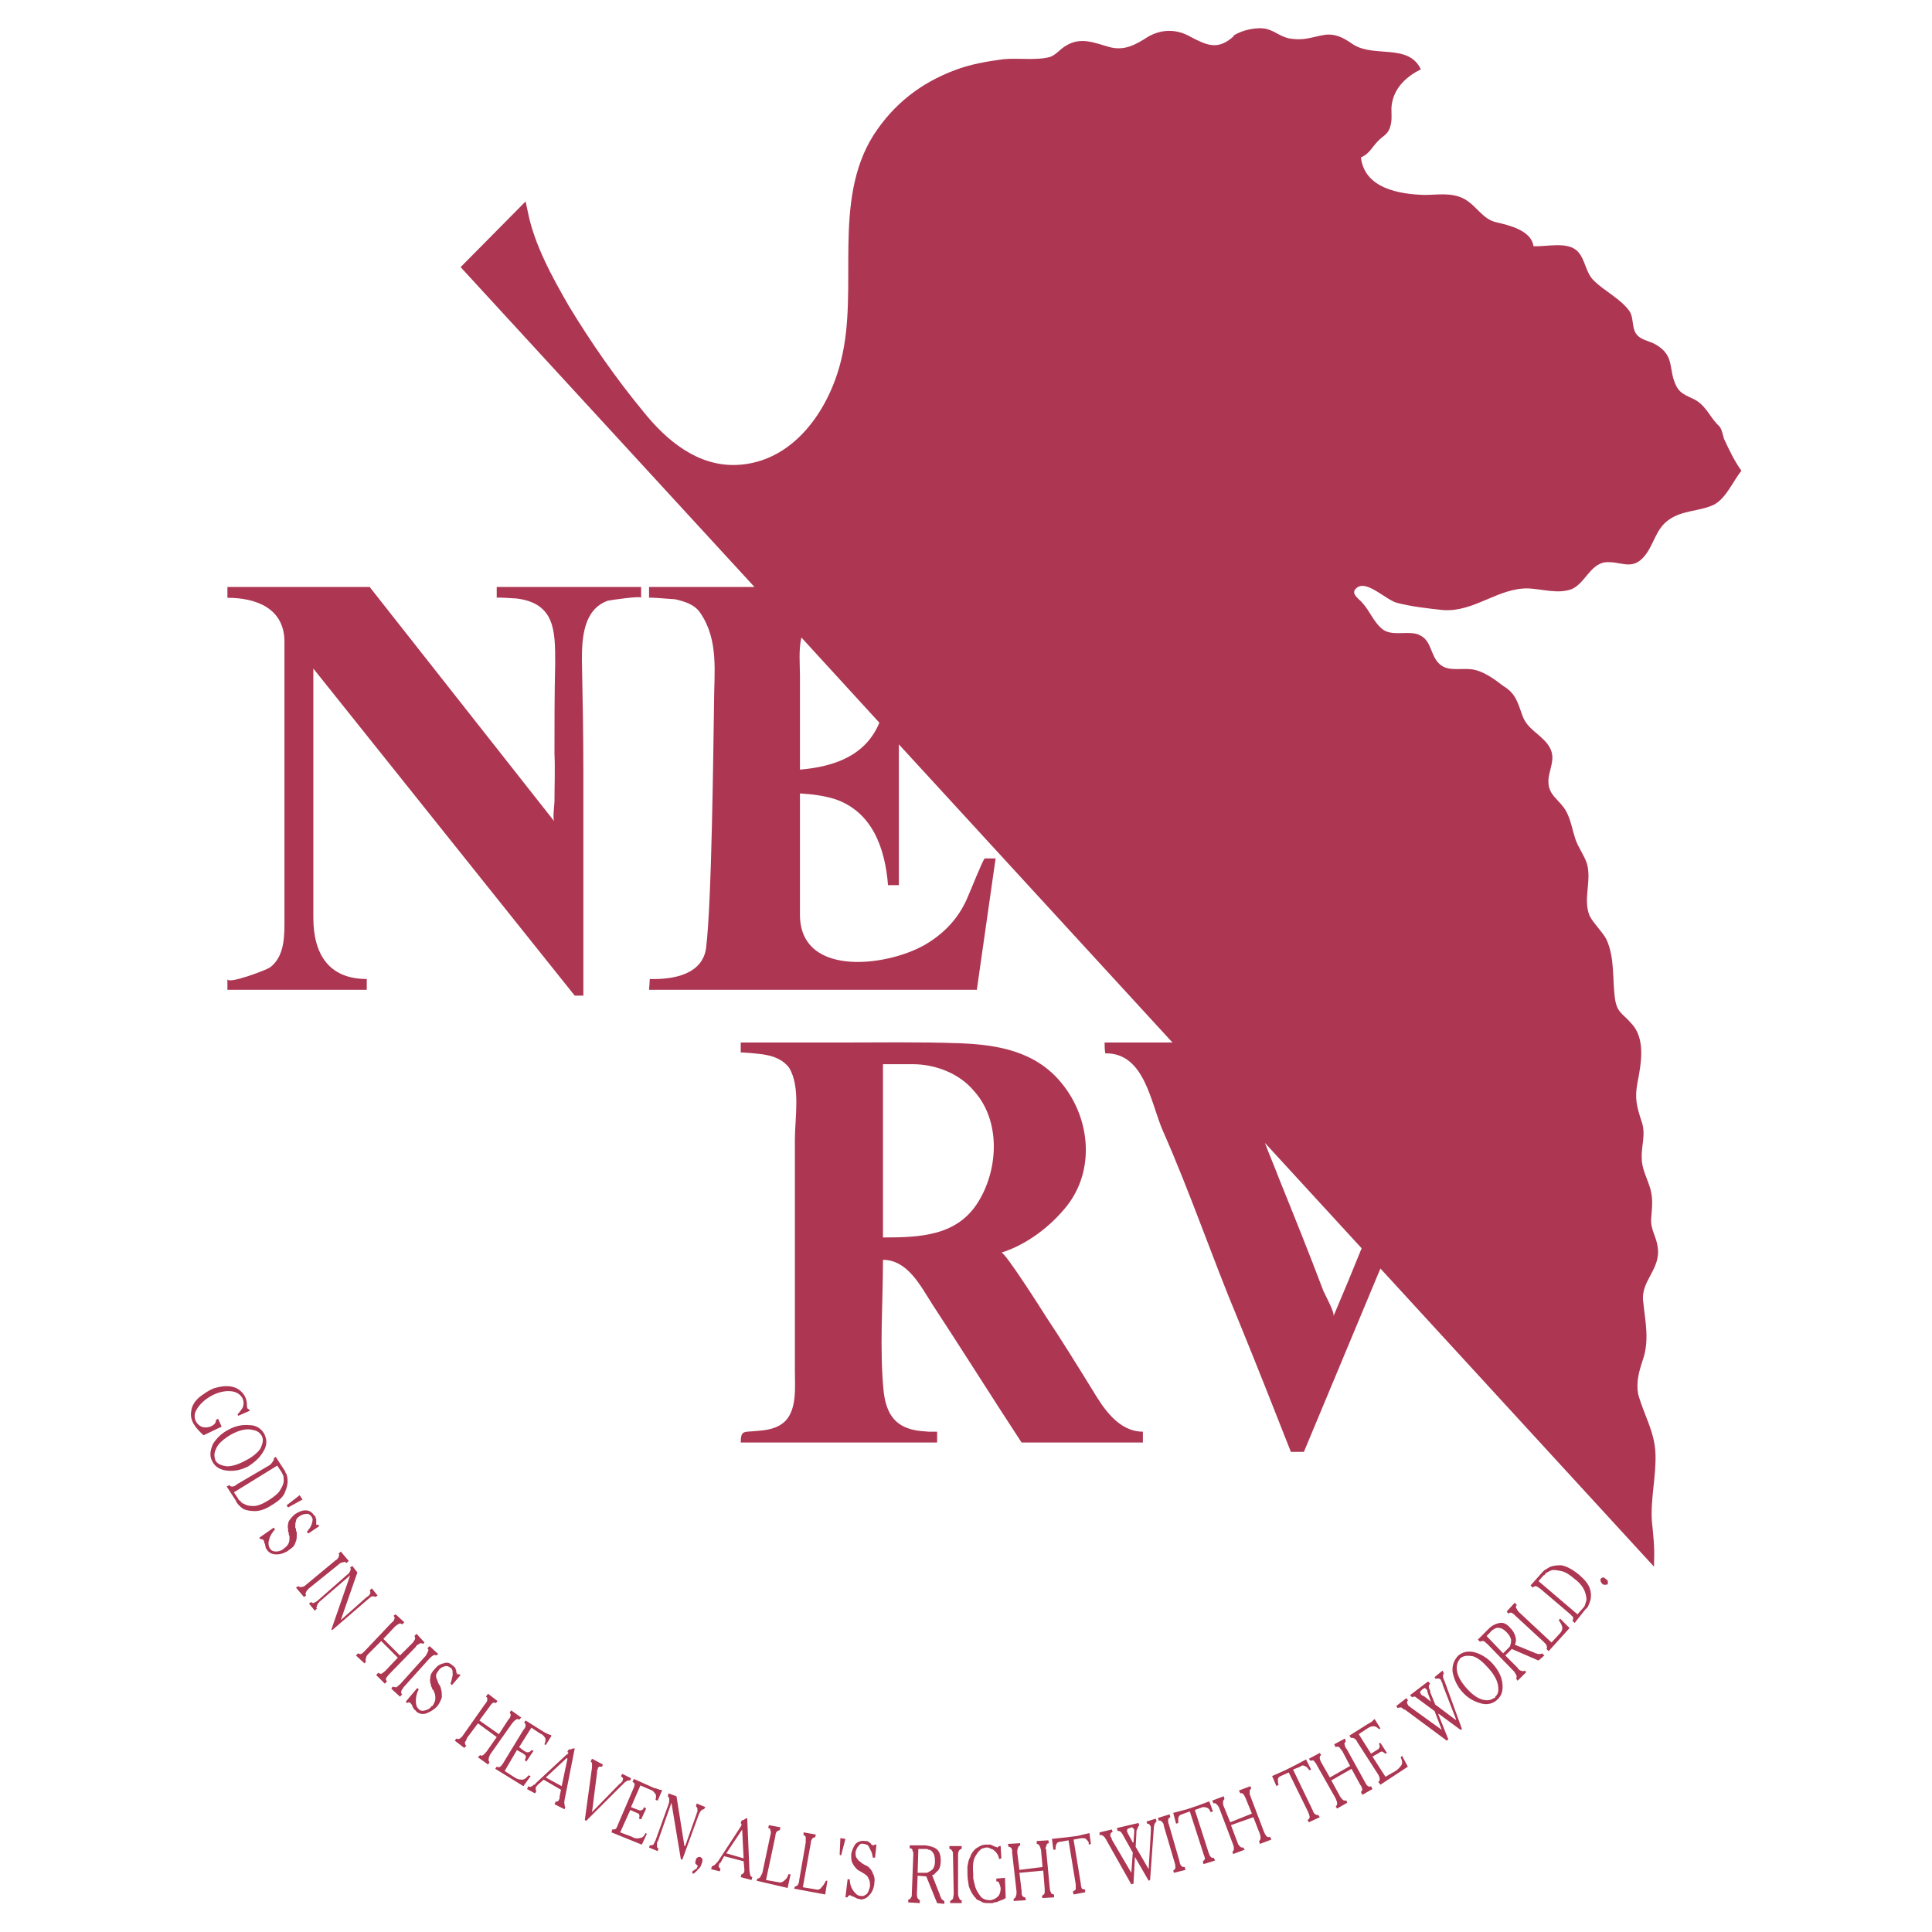
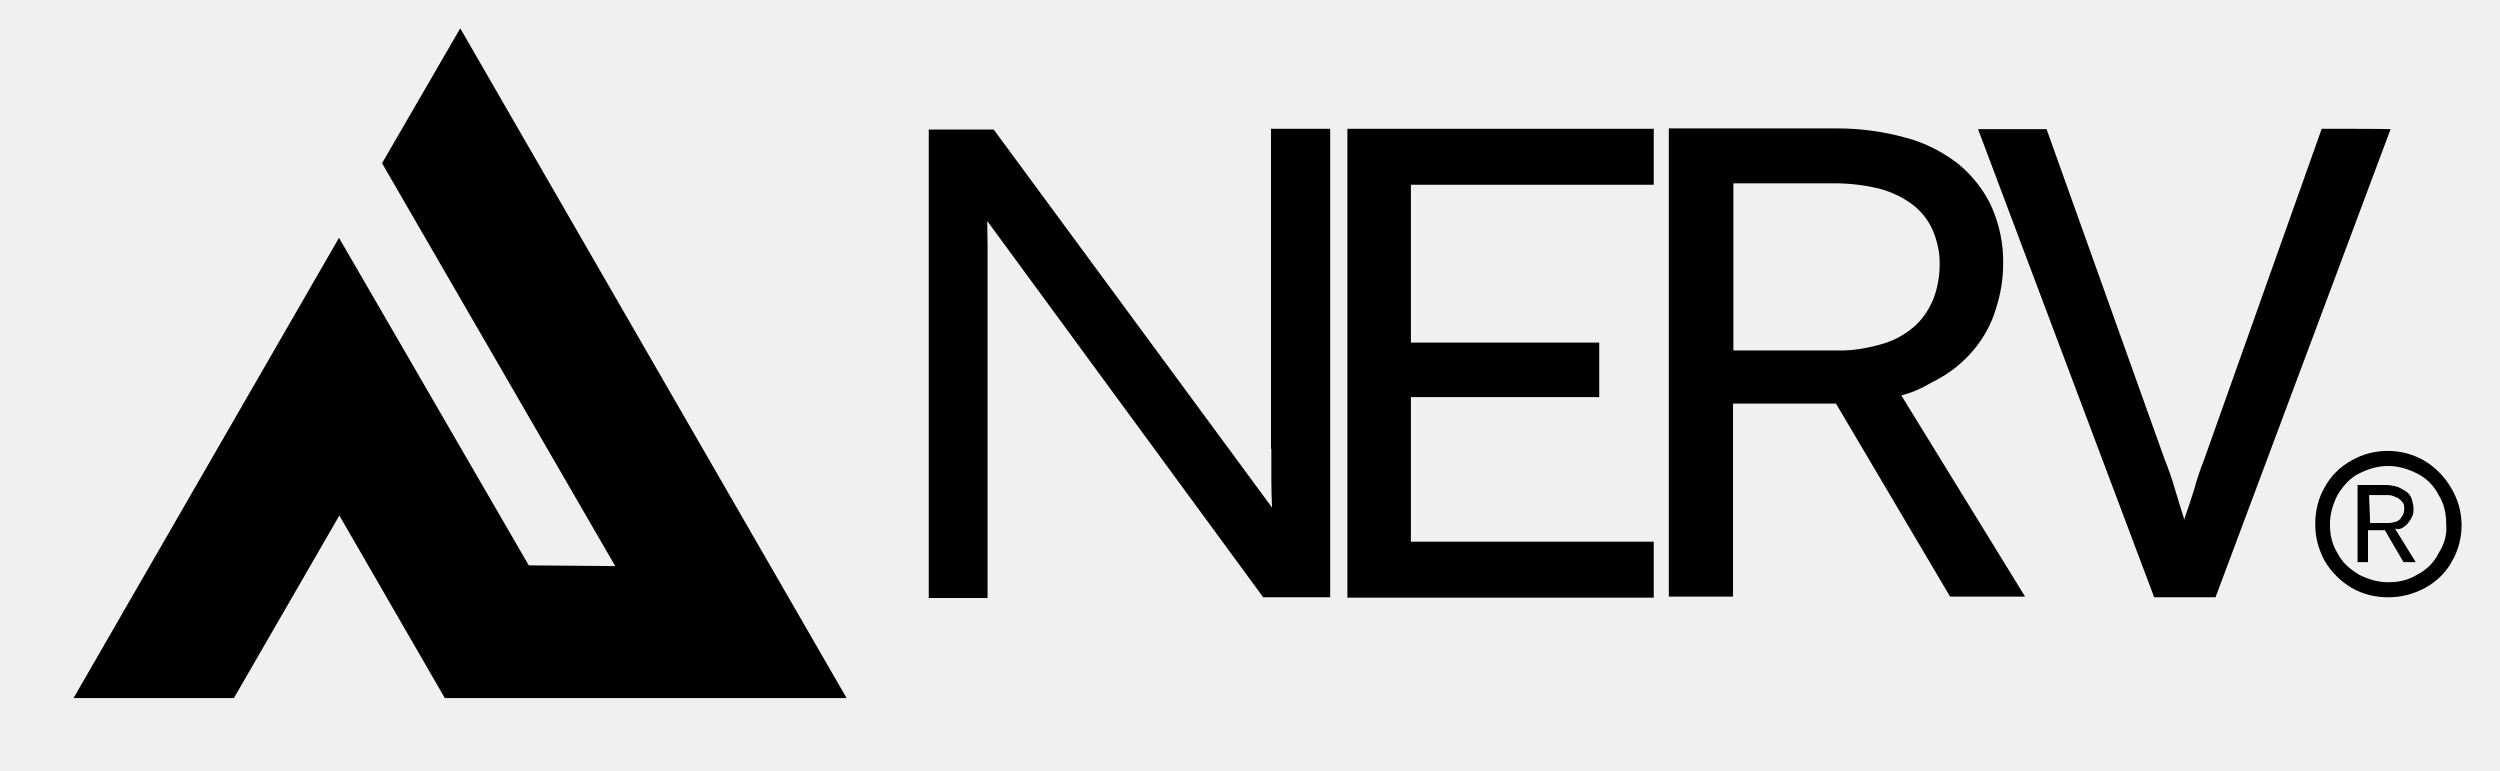
- <svg xmlns="http://www.w3.org/2000/svg" width="2500" height="2500" viewBox="0 0 192.672 192.672">
-   <path fill="#fff" d="M0 0h192.672v192.672H0z" />
-   <g fill="#ad3652">
-     <path d="M36.576 98.712H22.68v-1.08c0 .576 3.816-.864 4.248-1.152 1.512-1.152 1.44-3.24 1.44-4.968V72.288v-8.28c0-3.384-2.88-4.392-5.688-4.392v-1.08h14.184s18.144 23.04 18.432 23.4c-.216-.216 0-1.656 0-2.016 0-1.584.072-3.168 0-4.752 0-3.024 0-6.048.072-9 0-3.24 0-5.976-3.816-6.48-.072 0-2.016-.144-2.016-.072v-1.08h14.4v1.08c0-.216-2.952.216-3.312.288-2.448.864-2.592 3.744-2.592 5.904.072 3.744.144 7.416.144 11.16v22.32h-.864L31.248 66.672v24.84c0 3.6 1.512 6.12 5.328 6.12v1.08zM79.272 136.656v-.576-8.496-13.968c0-2.088.576-5.256-.576-7.128-.576-.792-1.512-1.152-2.376-1.296-.216-.072-2.448-.288-2.448-.216v-1.008h9.72c4.032 0 8.064-.072 12.096.072 3.816.144 7.632.792 10.224 4.032 2.808 3.456 3.312 8.568.504 12.168-1.656 2.088-4.032 3.888-6.552 4.68.36-.072 4.104 5.832 4.464 6.408 1.584 2.376 3.096 4.824 4.608 7.272 1.08 1.8 2.592 4.176 5.04 4.176v1.08H101.88c-3.024-4.608-5.904-9.216-8.928-13.824-1.152-1.8-2.448-4.392-4.896-4.392 0 4.32-.36 8.856.072 13.176.288 2.304 1.224 3.6 3.6 3.888l.864.072h.864v1.08H73.872c0-1.296.36-1.008 1.584-1.152 1.008-.072 2.088-.216 2.88-1.008 1.152-1.224.936-3.384.936-5.04zm8.784-30.528v17.28c3.744 0 7.488-.144 9.576-3.672 1.944-3.24 2.16-7.992-.504-10.944-1.44-1.728-3.816-2.664-6.12-2.664h-2.952z" />
-     <path d="M171.936 43.776c-.144-.432-.216-1.008-.504-1.296-.864-.792-1.152-1.8-2.232-2.52-.72-.432-1.584-.576-2.016-1.44-.864-1.656-.072-3.024-2.088-4.176-.648-.36-1.512-.432-1.944-1.08s-.216-1.584-.648-2.232c-.864-1.224-2.52-2.016-3.528-3.024-.864-.792-.864-2.16-1.656-2.952-1.008-1.008-3.096-.432-4.392-.504-.216-1.584-2.448-2.088-3.672-2.376-1.368-.288-1.944-1.584-3.168-2.304-1.296-.72-2.664-.432-4.032-.432-2.52-.072-5.976-.648-6.336-3.744.864-.36 1.08-1.008 1.728-1.656.576-.576 1.008-.648 1.224-1.512.216-.72 0-1.512.144-2.232.288-1.584 1.44-2.664 2.88-3.384-1.224-2.592-4.608-1.152-6.696-2.448-.864-.576-1.584-1.08-2.736-1.008-1.152.144-2.016.576-3.24.432-1.224-.072-1.656-.72-2.736-1.008-1.008-.216-2.448.144-3.24.648-.072 0 0 .072 0 .072-1.584 1.44-2.664.936-4.32.072-1.368-.792-2.88-.792-4.248 0-1.224.792-2.376 1.44-3.888 1.008-1.512-.432-2.808-1.008-4.248-.144-.648.36-1.008.936-1.656 1.152-1.368.36-3.168.072-4.608.216-1.656.216-3.312.504-4.824 1.08-3.456 1.296-6.12 3.384-8.136 6.48-4.176 6.624-1.44 15.264-3.24 22.464-1.224 5.04-4.824 10.224-10.44 10.44-3.888.144-6.984-2.448-9.288-5.328-2.736-3.312-5.184-6.84-7.416-10.512-1.656-2.88-3.456-6.12-4.104-9.432l-.216-1.008-6.48 6.552L75.24 58.536H64.728v1.08c0-.072 2.376.144 2.592.144.936.216 1.944.504 2.52 1.368 1.872 2.736 1.368 5.976 1.368 9.072-.072 4.248-.216 19.656-.792 24.336-.36 2.664-3.312 3.168-5.616 3.096 0 .144-.072 1.08-.072 1.08h32.688l1.872-13.104h-1.08c-.144 0-1.512 3.456-1.656 3.744-.792 1.944-2.088 3.456-3.888 4.608-3.6 2.376-12.888 3.744-12.888-2.736V79.128c1.224.072 2.376.216 3.528.576 3.744 1.296 4.968 4.968 5.256 8.568h1.08v-14.04l27.288 29.736h-6.768c0 .36 0 .72.072 1.08 3.96-.072 4.536 5.04 5.76 7.776 2.736 6.192 4.896 12.6 7.488 18.792 1.8 4.392 3.528 8.784 5.256 13.176h1.296l7.632-18.288 27.288 29.736v-.504c.072-1.368-.072-2.664-.216-4.032-.144-2.232.432-4.464.36-6.696-.072-2.232-1.152-3.888-1.728-5.976-.216-1.152.072-2.232.432-3.312.72-2.016.288-3.816.072-5.904-.288-2.088 1.8-3.24 1.44-5.472-.144-1.08-.72-1.728-.648-2.808.072-1.008.216-1.872-.072-2.952-.288-1.008-.864-2.016-.864-3.024-.072-1.296.432-2.376 0-3.672-.504-1.512-.72-2.376-.432-3.888.36-1.872.864-4.464-.648-5.976-.792-.936-1.368-1.008-1.584-2.376-.144-1.008-.144-2.016-.216-3.024-.072-1.008-.216-2.016-.648-2.952-.432-.792-1.224-1.512-1.656-2.304-.72-1.656.216-3.528-.288-5.256-.288-.864-.864-1.584-1.152-2.448-.288-.864-.432-1.8-.864-2.664-.72-1.368-2.016-1.656-1.8-3.456.216-1.296.792-2.16-.144-3.384-.864-1.08-1.944-1.44-2.448-2.736-.504-1.368-.648-2.232-1.944-3.024-.936-.72-2.016-1.512-3.168-1.656-1.368-.144-2.664.36-3.528-.936-.648-1.008-.576-2.16-1.944-2.592-1.152-.288-2.592.288-3.528-.576-.792-.72-1.152-1.728-1.872-2.52-.36-.432-1.368-1.008-.432-1.584 1.008-.576 2.808 1.296 3.888 1.584 1.368.36 3.168.576 4.608.72 3.096.216 5.472-2.232 8.496-2.16 1.44.072 2.952.576 4.32.072 1.296-.576 1.8-2.376 3.24-2.664 1.584-.216 2.736.936 4.032-.648.936-1.152 1.08-2.592 2.304-3.528 1.44-1.08 3.096-.864 4.608-1.584 1.224-.648 1.872-2.304 2.736-3.384-.72-1.008-1.224-2.088-1.728-3.168zm-92.16 32.976V74.88v-7.488c0-1.08-.144-2.592.144-3.816l7.776 8.496c-1.368 3.312-4.536 4.392-7.92 4.68zm56.016 47.736a388.457 388.457 0 0 1-2.808 6.768c.144-.36-.864-2.16-1.008-2.52-1.44-3.816-2.952-7.56-4.464-11.304-.432-1.152-.936-2.304-1.368-3.456l9.648 10.512zM23.76 141.192l-.072-.144c.216-.216.36-.432.504-.648.36-.864-.288-1.584-1.152-1.656-1.296-.144-2.88.792-3.456 1.872a1.15 1.15 0 0 0 .504 1.656c.432.216 1.296 0 1.44-.504v-.072-.072l.216-.144.36.792-1.8.864c-.72-.648-1.44-1.44-1.224-2.448.072-.72.648-1.296 1.224-1.656a4.59 4.59 0 0 1 1.008-.576c.72-.216 1.584-.36 2.304 0 .648.36 1.008.936 1.008 1.656 0 .144 0 .432.216.432l.072.144-1.152.504zM26.064 143.136s0 .072.072.072v.072c.144.288.072.648-.144 1.152-.288.432-.792.864-1.512 1.224-.792.432-1.368.576-1.872.576-.504-.072-.864-.216-1.08-.504v-.072c-.072 0-.072 0-.072-.072v-.072c-.144-.36-.072-.72.144-1.152.216-.432.72-.864 1.44-1.296.792-.432 1.44-.576 1.944-.504s.864.216 1.008.504h.072v.072zm.288-.144c-.288-.504-.792-.864-1.44-.864a3.545 3.545 0 0 0-2.088.432c-.72.36-1.224.864-1.584 1.44-.288.648-.36 1.224-.072 1.728.288.576.792.864 1.512.936.72.072 1.368-.072 2.088-.432.648-.432 1.152-.864 1.512-1.512.36-.576.36-1.152.072-1.728zM23.328 148.824l4.32-2.664.432.648.144.288c.072.144.072.36.072.576 0 .288-.144.576-.36.936-.144.288-.576.648-1.152 1.008s-1.08.576-1.512.576c-.432 0-.72-.072-.936-.216-.216-.072-.288-.144-.36-.288-.144-.072-.216-.144-.216-.216l-.432-.648zm4.176-3.528l-.216.144c.072.072 0 .216-.072.288-.072.144-.144.216-.288.36l-3.312 1.944c-.144.144-.288.216-.432.216s-.216 0-.288-.144l-.288.144.936 1.44c0 .144.144.216.216.36.144.144.288.288.504.432.288.144.72.216 1.152.216.432 0 1.008-.144 1.656-.576.72-.432 1.224-.864 1.368-1.368.216-.504.288-.936.216-1.368 0-.144-.072-.216-.072-.36a.546.546 0 0 1-.144-.288l-.936-1.44zM28.728 150.336l-.144-.216 1.296-1.008.288.432zM30.744 152.928l-.144-.144c.144-.216.288-.36.36-.504.072-.144.144-.288.144-.36.072-.216.072-.36.072-.432-.072-.144-.072-.216-.144-.288-.144-.144-.288-.288-.504-.216-.216 0-.432.072-.648.216-.216.144-.36.288-.36.504-.072.144-.072.288-.072.504v.144c.072.072.072.144.072.216 0 .072 0 .144.072.216v.36c0 .216 0 .432-.144.72-.072.288-.288.504-.648.72l-.072.072c-.36.216-.72.36-1.152.36s-.72-.144-.936-.432c0 0-.072-.144-.144-.216 0-.144-.072-.288-.072-.432-.072 0-.072-.072-.072-.072v-.072-.072l-.072-.072v-.072c-.072 0-.072-.072-.144-.072h-.144l-.144-.144 1.44-1.008.144.144c-.288.36-.504.648-.576 1.008-.144.36-.072.72.072.936.144.216.36.288.576.288.288 0 .504-.072.72-.216l.072-.072c.216-.144.432-.36.504-.576.072-.216.072-.36.072-.576 0-.072 0-.144-.072-.216v-.216c-.072-.072-.072-.144-.072-.216v-.216c-.072-.216 0-.432.072-.72.144-.216.36-.504.648-.72.36-.216.648-.36 1.008-.36s.648.144.864.504c.072 0 .072 0 .072.072 0 0 .072 0 .072.072s0 .144.072.216v.576H31.752l.072.144-1.08.72zM34.56 155.88c-.144-.144-.216-.144-.36-.072-.144 0-.288.072-.432.216l-2.952 2.376c-.144.144-.216.216-.288.36-.072.144-.072.216 0 .36l-.216.144-.792-.936.216-.144c.144.072.216.144.36.072.144 0 .288-.072.432-.216l2.952-2.448c.144-.072.288-.216.288-.36a.219.219 0 0 0 0-.288l.216-.216.792.936-.216.216zM31.032 159.768c.072.072.216.144.288.072.144-.072.288-.144.36-.216l2.952-2.592c.144-.072.216-.216.288-.36.072-.144.072-.216 0-.36l.216-.144.504.648-1.656 4.752 2.592-2.304c.072 0 .072-.072.144-.072 0 0 0-.072.072-.072.072-.072.072-.144.144-.216 0-.144 0-.216-.072-.288l.216-.216.576.72-.216.144c-.072-.072-.216-.072-.36-.072-.072.072-.216.144-.288.216l-3.672 3.168-.072-.072 1.872-5.4-3.096 2.664c0 .072 0 .072-.072.072 0 .072-.072.072-.072.144-.072.072-.072.144-.072.216-.072.072-.072.144 0 .216l-.216.216-.576-.72.216-.144zM40.104 162c-.072-.072-.216-.144-.288-.072a1.506 1.506 0 0 0-.432.288l-1.152 1.224 1.656 1.656 1.224-1.224c.144-.144.216-.288.288-.432 0-.072 0-.216-.072-.288l.216-.216.792.864-.144.144c-.072-.072-.216-.072-.288-.072-.072.072-.144.072-.216.144-.072 0-.072.072-.144.072 0 .072-.072.072-.072.144l-2.664 2.736c-.144.144-.216.288-.288.36-.072.144 0 .288.072.36l-.216.216-.864-.864.216-.216c.144.072.216.144.36.072.072-.072.216-.144.36-.288l1.224-1.296-1.656-1.656-1.296 1.296c-.144.144-.216.288-.216.432a.219.219 0 0 0 0 .288l-.144.216-.864-.792.216-.216c.072.072.216.072.288.072.144-.072.216-.144.36-.288l2.664-2.808c.144-.144.288-.216.288-.36.072-.144.072-.216-.072-.36l.216-.144.864.792-.216.216zM43.488 165.096a.219.219 0 0 0-.288 0c-.144.072-.288.216-.36.288l-2.592 2.88c-.072.144-.216.288-.216.36-.072.144 0 .288.072.36l-.216.216-.864-.792.144-.216c.144.072.288.072.36.072.144-.072.216-.216.36-.288l2.592-2.88.216-.432c.072-.144 0-.216-.072-.288l.216-.216.864.792-.216.144zM45.072 168.048l-.144-.144c.072-.216.144-.432.144-.576.072-.144.072-.288.072-.36 0-.216 0-.36-.072-.504-.072-.072-.072-.144-.144-.144-.216-.144-.36-.216-.576-.144-.216.072-.432.144-.576.36s-.288.36-.288.576c0 .216.072.36.144.504 0 .072.072.144.072.216 0 .072.072.072.072.144.072.072.072.144.144.216 0 .072.072.216.072.288.072.216.072.504.072.792a3.206 3.206 0 0 1-.432.864s-.072 0-.072.072c-.288.288-.648.504-1.008.648s-.72.072-1.008-.144c-.072-.072-.072-.144-.216-.216-.072-.072-.144-.216-.216-.36v-.072l-.072-.072c0-.072 0-.072-.072-.072v-.072h-.072v-.072h-.144s-.072 0-.144.072l-.144-.144 1.152-1.368.144.144c-.216.36-.288.792-.288 1.152 0 .36.072.648.288.792v.072h.072c.144.144.36.144.576.072.288-.072.504-.216.648-.432h.072c.144-.216.288-.504.288-.72s0-.36-.072-.576c-.072-.072-.072-.144-.072-.216l-.144-.144c0-.072-.072-.144-.072-.216-.072-.072-.072-.144-.072-.216-.072-.216-.144-.432-.072-.72 0-.288.144-.576.432-.864.216-.288.504-.504.864-.576.36-.144.648-.072.936.216.072 0 .072 0 .072.072.072 0 .072 0 .072.072.072 0 .144.072.144.216.072.072.072.144.072.288v.072h.072v.144H45.792l.144.072-.864 1.008zM49.464 169.848c-.144-.072-.216-.072-.36 0a1.57 1.57 0 0 0-.288.36l-1.008 1.368 1.944 1.368.936-1.44c.144-.144.216-.288.216-.36.072-.144 0-.216-.072-.36l.144-.216 1.008.72-.216.216c-.072-.072-.144-.072-.216-.072a1.036 1.036 0 0 1-.216.144l-.144.144c0 .072-.072.072-.072.072l-2.232 3.168c-.072.144-.144.288-.144.432-.072.144 0 .216.072.36l-.144.216-1.008-.72.216-.216a.219.219 0 0 0 .288 0c.144-.072.216-.216.36-.36l1.008-1.44-1.872-1.368-1.08 1.44c-.072.216-.144.36-.216.432 0 .144 0 .288.144.36l-.216.216-.936-.72.144-.216c.144.072.216.072.36 0 .072-.072.216-.144.288-.288l2.232-3.168c.144-.144.216-.288.216-.432 0-.144 0-.216-.144-.288l.216-.288.936.72-.144.216zM54.36 172.8c.072 0 .072 0 .144.072 0 0 .072 0 .144.072h.072c.072 0 .072.072.072.072h.144c0 .072.072.072.072.072l-.576.936-.144-.072c.144-.288.144-.504.072-.648-.144-.216-.288-.36-.504-.432l-.864-.576-1.224 1.944.576.432h.072l.072.072h.216c.072 0 .216-.072.288-.216l.216.072-.72 1.08-.144-.144c.072-.216.144-.36.072-.432 0-.072-.072-.072-.216-.216l-.648-.36-1.224 2.088 1.008.648c.216.144.432.216.72.216.216 0 .432-.144.648-.432l.216.072-.72 1.008-2.808-1.728.144-.216c.144.072.216.072.36 0a1.57 1.57 0 0 0 .288-.36l2.016-3.312c.144-.144.216-.288.216-.432 0-.072 0-.216-.144-.288l.144-.216 1.944 1.224zM56.016 178.128l-1.584-.864 2.088-1.944.072.072-.576 2.736zm1.296-3.744l-.072-.072c0 .072 0 .072-.072.072h-.144c0 .072-.072.072-.144.072h-.144l-.144.216c0 .072 0 .072.072.072v.144c-.072 0-.072 0-.072.072 0 0-.072 0-.144.072l-3.024 2.808c0 .072-.072.072-.144.144 0 0-.072 0-.144.072 0 .072-.144.072-.216.144-.072 0-.144 0-.216-.072l-.144.288.792.432.144-.216c-.072-.072-.072-.144-.072-.216v-.144s0-.072.072-.072v-.072c.072 0 .072-.072.144-.144l.576-.504 1.728 1.008-.144.72V179.424s-.072 0-.072.072-.072.072-.072.144c-.072 0-.144.072-.216 0l-.144.288 1.008.504.072-.216c-.072-.072-.072-.144-.072-.288-.072-.144 0-.288 0-.432l1.008-5.112zM60.12 175.968l-.072.216h-.288c-.072.072-.144.072-.144.216v.072c-.072 0-.072.072-.072.072V176.76l-.504 3.96 2.736-2.808c.072 0 .072 0 .072-.072h.072v-.072c.072 0 .072 0 .072-.072h.072v-.072a.544.544 0 0 0 .072-.288l-.144-.144-.072-.072.144-.216.864.432-.072.216c-.144 0-.288 0-.36.072-.144.072-.216.144-.36.288 0 0 0 .072-.072.072l-3.6 3.6-.144-.072.72-5.256v-.072-.144-.216c-.072-.072-.072-.144-.144-.144l.144-.288 1.08.576zM65.304 178.344h.144c.072.072.072.072.144.072h.072l.072.072h.144c.072 0 .072 0 .144.072l-.432 1.008-.216-.072c.072-.36.072-.576-.072-.648a.737.737 0 0 0-.432-.36l-1.008-.432-.936 2.16.72.288h.072c.072.072.144.072.288 0 .072 0 .144-.072.216-.288l.216.144-.504 1.08-.216-.072c.072-.216.072-.36 0-.432 0-.072-.072-.072-.216-.144l-.648-.288-1.008 2.232 1.152.432c.216.144.504.216.72.144.288 0 .504-.144.648-.504l.144.072-.504 1.08-3.024-1.224.072-.288c.144 0 .288 0 .36-.072.072-.072.144-.216.216-.432l1.512-3.528c.072-.144.144-.36.144-.432 0-.144-.072-.216-.216-.288l.144-.288 2.088.936zM64.8 184.032h.072c.072 0 .144 0 .288-.072l.216-.432 1.296-3.6c.072-.216.072-.36.072-.504 0-.144-.072-.216-.144-.288l.072-.288.792.288.792 4.968h.072l1.152-3.24v-.072c.072-.072.072-.072.072-.144v-.288c0-.072-.072-.144-.144-.216l.072-.288.864.36-.144.216c-.144 0-.216.072-.288.144-.072.072-.144.216-.216.36l-1.656 4.536-.144-.072-.936-5.616-1.368 3.888s-.072 0-.072.072V184.176c0 .072.072.144.144.144l-.072.288-.864-.36.072-.216zM69.048 186.84v-.216c.144-.072.288-.216.432-.288.072-.144.072-.216.144-.288h-.072l-.216-.216c0-.072 0-.216.072-.36v-.072c.072-.072.072-.144.144-.144.072-.072.144-.072.288-.072l.072.072c.072 0 .072.072.144.144 0 .144 0 .288-.072.432-.072.216-.144.432-.36.576-.144.216-.288.288-.432.432h-.072-.072zM74.16 185.328l-1.728-.504 1.584-2.376v.072l.144 2.808zm.36-3.96l-.072-.072-.072.072c-.072 0-.072.072-.144.072l-.072.072h-.144c0 .072-.072.072-.072.072l-.072.216c0 .072.072.072.072.072v.144c0 .072-.072.072-.072.144l-2.304 3.528s-.072 0-.072.072l-.144.144c-.072.072-.144.144-.216.144-.072.072-.072.072-.144.072l-.072.288.864.216.072-.288a.155.155 0 0 1-.144-.144s-.072-.072-.072-.144h.072v-.072-.072c0-.072.072-.072.144-.144l.36-.648 1.944.504.072.792V186.624c-.072.144-.072.216-.144.216 0 .072-.072.072-.144.072l-.072.288 1.08.288.072-.288c-.072 0-.144-.072-.216-.216 0-.144-.072-.288-.072-.504l-.216-5.112zM77.76 182.52a.546.546 0 0 0-.288.144c-.072.072-.144.216-.144.432l-.936 4.392 1.224.216a.56.56 0 0 0 .576-.144c.216-.144.36-.36.432-.648h.216l-.288 1.368-3.096-.72.072-.216c.144 0 .216-.072.288-.144l.216-.432.792-3.744c.072-.216.072-.36 0-.504 0-.144-.072-.216-.216-.216l.072-.288 1.152.216-.072.288zM81.288 183.24c-.144 0-.216 0-.288.144-.072.072-.144.216-.144.432l-.792 4.392 1.296.216c.216.072.432 0 .576-.216.144-.144.288-.36.432-.648h.144l-.216 1.368-3.096-.576.072-.216a.546.546 0 0 0 .288-.144c.072-.144.144-.288.144-.504l.648-3.744v-.504c0-.072-.072-.216-.216-.216v-.288l1.224.216-.072.288zM83.88 185.04l-.144-.072.072-1.656.504.072zM87.264 185.256h-.216c-.072-.288-.072-.432-.144-.576l-.216-.432c-.072-.144-.144-.288-.288-.288-.144-.072-.216-.072-.216-.072-.288-.072-.432 0-.576.216-.144.144-.216.36-.288.576 0 .288 0 .504.144.648a.868.868 0 0 0 .36.36l.144.144c.072 0 .144.072.144.072.072.072.144.072.288.144.072.072.144.072.216.144.144.144.36.36.432.648.144.216.216.576.144.936v.144c-.072.432-.216.792-.504 1.08a1.125 1.125 0 0 1-.864.432c-.072-.072-.216-.072-.288-.072l-.432-.216h-.072l-.072-.072h-.072c-.072 0-.072-.072-.072-.072h-.072c-.072 0-.072.072-.144.072 0 0-.072.072-.072.144h-.216l.216-1.8h.216c0 .432.144.864.36 1.152.216.288.432.504.72.504h.072c.216.072.36-.072.576-.216.144-.216.216-.432.288-.72v-.072c0-.288 0-.504-.144-.72a.737.737 0 0 0-.36-.432c-.072-.072-.144-.072-.216-.144-.072-.072-.072-.072-.144-.072-.072-.072-.144-.072-.216-.144-.072 0-.144-.072-.216-.144a1.988 1.988 0 0 1-.432-.576c-.144-.216-.144-.504-.144-.936.072-.36.216-.72.432-1.008.216-.216.576-.36.936-.288h.144c.144 0 .216.072.288.144.072 0 .144.072.216.216h.072s0 .072.072.072h.072c.072 0 .072 0 .072-.072H87.408l-.144 1.296zM91.512 186.768l.072-2.376H92.376c.072 0 .144 0 .216.072.216 0 .36.144.432.288.144.144.216.432.216.864 0 .36-.072.576-.216.792a1.506 1.506 0 0 1-.432.288c-.072.072-.144.072-.288.072H91.512zm-.792-2.736v.288c.072 0 .144 0 .216.072 0 0 .072.072.072.144v.072s0 .072.072.072v.288l-.144 3.816c0 .216 0 .36-.072.432-.072.144-.144.216-.288.216v.288l1.152.072v-.288c-.072-.072-.216-.144-.216-.216-.072-.144-.072-.288-.072-.432l.072-1.8.864.072 1.08 2.664.72.072v-.288c-.072 0-.144-.072-.216-.144-.072-.072-.144-.144-.144-.288-.072 0-.072-.072-.072-.072V189l-.792-2.016h.144l.504-.504c.144-.216.216-.504.216-.936 0-.576-.144-.936-.432-1.152s-.648-.288-1.08-.36H90.72zM95.904 184.392c-.144 0-.216.072-.288.216s-.072.288-.072.432v3.816c0 .216.072.36.144.504 0 .072.072.144.216.144v.288h-1.152v-.216a.994.994 0 0 0 .288-.216c0-.144.072-.288.072-.504l-.072-3.816c0-.216 0-.36-.072-.432-.072-.144-.144-.216-.288-.216v-.288h1.224v.288zM99.864 185.328l-.216.072c-.072-.36-.216-.576-.36-.72s-.288-.288-.432-.288c-.072-.072-.216-.072-.288-.144h-.216c-.072 0-.144 0-.216.072h-.144c-.288.144-.504.432-.72.792-.216.36-.288.936-.216 1.728v.504c.072.216.072.36.144.576.072.432.288.792.504 1.08.216.36.576.504 1.08.504.288-.072.504-.144.72-.36.216-.216.288-.504.288-.864-.072-.216-.072-.36-.144-.432 0-.144-.072-.144-.144-.216h-.072-.072v-.288l.864-.072.072 2.016c-.216.144-.432.216-.648.288-.144.072-.288.144-.504.144-.072 0-.072.072-.144.072h-.216c-.36 0-.576 0-.792-.072-.216-.144-.432-.216-.576-.288-.072-.072-.144-.144-.144-.216a.155.155 0 0 1-.144-.144c-.216-.216-.36-.576-.504-.936-.072-.432-.144-.864-.144-1.296v-.72c.072-.288.072-.432.144-.648.072-.144.072-.216.144-.288 0-.144.072-.144.072-.216.144-.288.36-.576.648-.72.216-.144.504-.288.792-.288h.504c.144.072.216.072.288.144h.072l.072.072h.072c.072 0 .072 0 .144.072h.072v-.072h.072l.072-.072h.144l.072 1.224zM101.736 184.032c-.144.072-.216.144-.216.288-.072.072-.072.288-.072.432l.216 1.728 2.304-.288-.144-1.656c-.072-.216-.072-.36-.144-.432-.072-.144-.144-.216-.288-.216v-.288l1.152-.072.072.288c-.144 0-.216.072-.216.144-.072.072-.072.144-.072.216-.072.072-.072.144-.072.144a.223.223 0 0 1 .072.144l.36 3.816c0 .216.072.36.144.504 0 .072.144.144.288.144v.288l-1.152.072-.072-.216a.562.562 0 0 0 .288-.288v-.432l-.144-1.8-2.376.216.216 1.8c0 .216 0 .36.072.504.072.072.144.144.288.144l.072.288-1.224.072v-.216c.144-.072.216-.144.216-.288.072-.072.072-.216.072-.432l-.432-3.816c0-.216 0-.36-.072-.504-.072-.072-.144-.144-.288-.144l-.072-.288 1.224-.072v.216zM104.904 183.384l1.368-.144 1.152-.144 1.224-.288.144 1.08-.216.072V183.744c-.072-.144-.144-.216-.288-.36-.072-.072-.216-.072-.432-.072l-.792.144.72 4.392c0 .216.072.36.072.432.072.144.216.144.36.144v.288l-1.152.216-.072-.288a.994.994 0 0 0 .288-.216v-.504l-.72-4.392-.792.144c-.216 0-.36.072-.432.288-.072.144-.072.288-.072.504h-.216l-.144-1.08zM113.04 183.744h-.072l-.432-.792v-.072h-.072v-.144c-.072 0-.072-.072-.072-.072 0-.144 0-.216.072-.288.072 0 .144-.072.216-.072l.144-.072h.072s.072 0 .072.072c.072 0 .072.072.144.144v.288l-.072 1.008zm2.232-2.376l-.936.288.072.216c.072 0 .144 0 .216.072.072.072.072.144.144.216v.504l-.216 3.744-1.296-2.232.072-1.296v-.072-.072c0-.216.072-.36.144-.432 0-.144.072-.216.144-.216l-.072-.288-2.16.504.072.288c.072 0 .216 0 .288.072a.994.994 0 0 1 .216.288l1.008 1.8-.144 2.016-1.944-3.312c0-.144-.072-.216-.072-.216-.072-.072-.072-.144-.072-.144v-.216c.072-.072.072-.144.144-.144 0 0 .072 0 .072-.072l-.072-.216-1.224.288v.288c.144-.072.288 0 .36.072.072.072.216.144.216.288h.072v.072l2.52 4.464.216-.072.144-2.664 1.368 2.376.144-.072.36-5.04c0-.288.072-.576.144-.648.072-.072.072-.144.144-.144l-.072-.288zM116.712 181.224c-.144.072-.216.144-.216.288s0 .288.072.432l1.08 3.744a.55.55 0 0 0 .144.36c.072.144.216.144.36.144l.072.288-1.152.288-.072-.216c.144-.072.216-.216.216-.288 0-.144 0-.288-.072-.504l-1.08-3.672c0-.216-.072-.288-.216-.432-.072-.072-.144-.144-.288-.072l-.072-.288 1.152-.36.072.288zM117 180.792l1.368-.36 1.08-.36 1.152-.432.36 1.008-.216.072s0-.072-.072-.072v-.072a.562.562 0 0 0-.288-.288c-.144-.072-.288-.072-.432-.072l-.792.288 1.368 4.248c.072.216.144.36.216.432.072.072.216.144.288.072l.144.288-1.152.36-.072-.288c.072 0 .144-.144.216-.216 0-.144-.072-.288-.144-.504l-1.368-4.248-.792.288c-.216.072-.288.144-.36.36v.504l-.216.072-.288-1.08zM122.112 179.424c-.072.072-.144.144-.144.288s0 .288.072.432l.648 1.584 2.16-.864-.648-1.584c-.072-.144-.144-.288-.216-.36-.072-.072-.144-.144-.288-.072l-.144-.288 1.152-.432.072.288a.155.155 0 0 0-.144.144V178.992c.072.072.072.072.072.144l1.368 3.6c.072.144.144.288.216.36.144.144.216.144.36.072l.144.288-1.152.432-.072-.288c.072-.072.144-.144.144-.288 0-.072 0-.216-.072-.432l-.648-1.656-2.232.792.648 1.728c.072.216.144.288.288.432.072.072.144.072.288.072l.144.216-1.152.432-.072-.216c.072-.072.144-.144.144-.288s0-.288-.072-.432l-1.368-3.6c-.072-.216-.216-.36-.288-.432-.072-.072-.144-.144-.288-.072l-.144-.288 1.152-.432.072.288zM126.864 177.12l1.296-.576 1.008-.504 1.08-.576.504 1.008-.216.072v-.072l-.072-.072c-.072-.144-.216-.216-.36-.288-.144-.072-.288-.072-.432.072l-.72.288 1.944 4.032c.072.216.144.36.288.432.072.072.144.072.288.072l.144.216-1.08.504-.144-.216c.144-.072.216-.216.216-.288 0-.144-.072-.288-.144-.504l-1.944-3.96-.792.36c-.216.072-.288.216-.288.36 0 .216 0 .36.072.504l-.216.144-.432-1.008zM131.76 175.032c-.144.072-.144.144-.144.288s.072.288.144.432l.864 1.512 2.016-1.152-.792-1.512c-.144-.144-.216-.288-.288-.36-.144-.072-.216-.072-.36 0l-.144-.288 1.08-.576.072.288c-.072.072-.072.144-.144.216 0 .072.072.144.072.288 0 0 0 .072.072.072 0 .072 0 .144.072.144l1.872 3.384c.072.144.144.288.288.36a.219.219 0 0 0 .288 0l.144.288-1.008.576-.144-.288c.072-.072.144-.144.144-.288-.072-.144-.072-.288-.216-.432l-.864-1.584-2.016 1.152.864 1.584c.072.144.216.288.288.36.072.072.216.072.36.072l.072.216-1.008.576-.144-.216c.144-.072.144-.216.144-.36 0-.072-.072-.216-.144-.432l-1.872-3.312c-.072-.216-.216-.288-.288-.432-.072-.072-.216-.072-.36 0l-.144-.216 1.08-.576.144.216zM136.512 171.864s.072 0 .144-.072c0 0 .072-.072.144-.072 0-.072.072-.072.072-.072s0-.072.072-.072c0-.072.072-.072.072-.072l.072-.072.576.936-.144.072c-.216-.216-.36-.288-.576-.288-.144 0-.36.072-.576.216l-.864.576 1.224 1.944.576-.36c.072 0 .072-.072.072-.072h.072c.072-.072.072-.144.144-.216 0-.072 0-.216-.072-.36l.144-.072.648 1.008-.144.072c-.216-.144-.288-.216-.36-.216a.546.546 0 0 0-.288.144l-.648.36 1.296 2.016 1.008-.576c.216-.144.432-.36.576-.576.144-.216.072-.504-.072-.792l.144-.144.576 1.08-2.736 1.8-.216-.288c.144-.072.144-.144.144-.288s-.072-.288-.144-.432l-2.088-3.24c-.072-.216-.216-.288-.288-.36-.144-.072-.216-.072-.36-.072l-.144-.216 1.944-1.224zM142.704 169.704l-.72-.576h-.072c-.072-.072-.072-.072-.144-.072 0-.072-.072-.072-.072-.144-.072-.072-.072-.144-.072-.216l.216-.216.072-.072h.072c.072-.072.072-.072.144-.072 0 .072.072.072.144.144 0 0 0 .072.072.072v.144l.36 1.008zm1.152-3.096l-.792.648.144.216v-.072h.288c.072 0 .144.072.216.144v.072c.072.072.072.072.072.144v.072h.072v.144l1.368 3.528h-.072l-2.016-1.512-.504-1.224v-.072-.072c-.072-.144-.144-.288-.144-.432s.072-.216.144-.288l-.216-.216-1.8 1.368.216.216c.072-.072.144-.072.288-.072.072.072.216.144.288.216l1.656 1.224.72 1.872-3.096-2.232c-.072-.072-.144-.144-.216-.144 0-.072-.072-.072-.072-.144-.072-.072-.072-.144-.072-.216v-.144h.072v-.072l-.144-.216-1.008.792.144.216c.072-.072.216-.072.36-.072.072.072.216.144.288.216h.072l4.176 3.096.144-.144-1.008-2.52h.072l2.16 1.584.144-.072-1.728-4.752c-.144-.288-.216-.504-.144-.648 0-.072 0-.144.072-.144l-.144-.288zM145.656 165.384v-.072h.072c.288-.216.648-.216 1.152-.144.504.144 1.008.576 1.584 1.224.576.648.864 1.224.936 1.728.072.504 0 .864-.288 1.08v.072l-.072.072h-.072c-.288.216-.648.288-1.152.144-.504-.144-1.008-.504-1.584-1.152-.576-.648-.864-1.224-.936-1.728-.072-.504.072-.936.288-1.152v-.072h.072zm-.216-.288a1.975 1.975 0 0 0-.576 1.656c.144.72.432 1.368.936 1.944.504.576 1.08.936 1.8 1.152.648.216 1.224.072 1.656-.288.504-.432.648-.936.576-1.656-.072-.72-.432-1.368-.936-1.944a3.857 3.857 0 0 0-1.728-1.152c-.72-.216-1.296-.072-1.728.288zM149.904 164.88l-1.656-1.728.432-.432c0-.072.072-.072.144-.144s.144-.072.216-.144c.144-.072.288-.144.504-.072.216 0 .432.144.72.432s.36.504.432.72c0 .216 0 .36-.072.504 0 .144-.072.216-.144.288l-.144.144-.432.432zm-2.52-1.368l.216.216c.072-.072.144-.072.144-.072h.216s.072 0 .072.072h.072c0 .072.072.072.072.072 0 .072.072.072.072.072s0 .072.072.072l2.664 2.736c.072.144.216.288.216.36.072.144.072.216 0 .36l.144.216.864-.864-.144-.144c-.144.072-.288.072-.36 0-.144 0-.288-.144-.36-.288l-1.224-1.224.648-.648 2.664 1.152.576-.504-.216-.216c-.072.072-.144.072-.288.072-.072 0-.216 0-.288-.072h-.072c-.072 0-.072-.072-.144-.072l-1.944-.792.072-.072v-.072a.999.999 0 0 0 0-.648 1.811 1.811 0 0 0-.504-.864c-.36-.432-.72-.576-1.08-.504a2 2 0 0 0-1.08.576l-1.08 1.08zM151.272 160.056c-.072.072-.144.216-.072.288.072.144.144.288.288.432l3.24 3.024.864-.936a.818.818 0 0 0 .216-.576c-.072-.288-.216-.504-.36-.72l.144-.144.936.936-2.088 2.304-.216-.216c.072-.072.072-.216 0-.36 0-.072-.144-.216-.288-.36l-2.808-2.592c-.144-.144-.216-.216-.36-.288-.144-.072-.216 0-.36.072l-.144-.216.792-.864.216.216zM157.32 160.992l-3.888-3.312.504-.576c.072 0 .144-.072.216-.216.144-.072.36-.216.576-.288.216-.072.576 0 .936.072.432.072.864.36 1.368.792.576.432.864.864 1.008 1.224.144.432.216.72.144 1.008-.072.144-.072.288-.144.432a.994.994 0 0 1-.216.288l-.504.576zm-4.68-2.88l.216.216c.144-.144.216-.144.36-.144.144.072.216.144.432.288l2.88 2.448.36.36c0 .144 0 .288-.072.36l.216.216 1.08-1.368c.072-.072.216-.144.288-.36.072-.144.144-.36.216-.576.072-.36.072-.72-.072-1.152-.144-.432-.504-.864-1.08-1.368-.72-.576-1.296-.864-1.8-.936-.504 0-1.008.072-1.296.288-.144.072-.216.144-.36.216l-.216.216-1.152 1.296zM159.696 157.392c.072-.072.144-.072.216-.072.072 0 .144.072.216.144.144.072.216.144.216.288v.216c-.072.072-.144.072-.216.072h-.216l-.072-.072h-.072v-.072c-.072 0-.072-.072-.072-.072-.072-.072-.072-.144-.072-.216-.072-.072 0-.072 0-.144l.072-.072z" />
+ <svg xmlns="http://www.w3.org/2000/svg" version="1.1" id="Layer_1" x="0px" y="0px" viewBox="0 0 696.9 214.8" style="enable-background:new 0 0 696.9 214.8;" xml:space="preserve">
+   <g>
+     <polygon points="128.3,7.9 106.5,45.5 171.5,157.8 147.4,157.6 94.5,66.3 20.5,194.6 65.2,194.6 94.6,143.7 124,194.6 236,194.6     " />
+     <polygon points="375.6,166.6 461,166.6 461,151 393.3,151 393.3,110.7 445.8,110.7 445.8,95.5 393.3,95.5 393.3,51.5 461,51.5    461,35.9 375.6,35.9  " />
+     <path d="M354.4,125.1c0,3.1,0,6,0,8.9c0,2.7,0.1,5.3,0.2,7.5L277,36.1h-18.1v130.6h16.4V76.4c0-2.3,0-4.9,0-7.6s-0.1-4.9-0.1-7.2   l76.2,103.9l0.7,1h18.7V35.9h-16.5v89.2H354.4z" />
+     <path d="M538.5,106.6l1-0.5c4.2-2.2,7.8-5.1,10.8-8.7c2.7-3.3,4.9-7.2,6.1-11.4c1.3-4,2-8.2,2-12.4c0.1-5.5-1-10.9-3.2-15.9   c-2.1-4.6-5.3-8.7-9.3-12c-4.3-3.3-9.2-5.9-14.6-7.3c-6.1-1.7-12.6-2.6-19-2.6h-47.1v130.5h17.9v-53.8h28.7l31.8,53.8h20.9   L530,110.2C533,109.5,535.8,108.2,538.5,106.6z M483.1,51.1h28.3c4.2,0,8.4,0.5,12.5,1.5c3.3,0.9,6.4,2.3,9.2,4.4   c2.4,1.8,4.3,4.2,5.6,7c1.3,3.1,2.1,6.4,2,9.8c0,3.2-0.6,6.5-1.7,9.4c-1.1,2.8-2.8,5.4-5,7.5c-2.6,2.3-5.5,4-8.7,5   c-4.3,1.3-8.7,2.1-13.1,2h-29V51.1z" />
+     <path d="M647.2,35.9l-32.7,92c-1.1,2.8-2.1,5.7-2.9,8.7c-0.9,2.9-1.8,5.5-2.6,7.8c0,0.1-0.1,0.4-0.1,0.5l-0.2-0.7   c-0.7-2.3-1.6-5-2.4-7.8s-1.8-5.7-2.9-8.4l-32.9-92h-19.1l49.1,130.5h17.1l48.8-130.5C666.2,35.9,647.2,35.9,647.2,35.9z" />
+     <g>
+       <path d="M683.2,135.9c-1.8-3.1-4.5-5.8-7.6-7.6c-3.2-1.8-6.6-2.6-10-2.6c-3.4,0-6.8,0.8-10,2.6s-5.8,4.2-7.6,7.6    c-1.8,3.1-2.6,6.6-2.6,10.2s0.8,6.8,2.6,10.2c1.8,3.1,4.5,5.8,7.6,7.6s6.6,2.6,10.2,2.6c3.4,0,6.8-0.8,10.2-2.6    c3.2-1.8,5.8-4.2,7.6-7.6c1.8-3.1,2.6-6.6,2.6-10.2C686.1,142.4,685.1,139,683.2,135.9z M679.8,154.2c-1.3,2.6-3.4,4.7-6,6    c-2.6,1.6-5.2,2.1-8.1,2.1c-2.9,0-5.5-0.8-8.1-2.1c-2.6-1.6-4.7-3.4-6-6c-1.6-2.6-2.1-5.2-2.1-8.1s0.8-5.5,2.1-8.1    c1.6-2.6,3.4-4.7,6-6c2.6-1.3,5.2-2.1,8.1-2.1c2.9,0,5.5,0.8,8.1,2.1c2.6,1.3,4.7,3.4,6,6c1.6,2.6,2.1,5.2,2.1,8.1    C682.2,149,681.4,151.6,679.8,154.2z" />
+       <path d="M669.6,147.2L669.6,147.2c0.8-0.5,1.6-1.1,1.8-1.6c0.5-0.5,0.8-1.3,1.1-1.8c0.3-0.8,0.3-1.3,0.3-2.1    c0-0.8-0.3-1.8-0.5-2.6c-0.3-0.8-0.8-1.6-1.6-2.1c-0.8-0.5-1.6-1-2.4-1.3c-1.1-0.3-2.1-0.5-3.2-0.5h-7.9v21.5h2.9v-8.9h4.7    l5.2,8.9h3.4l-5.8-9.4C668.5,147.7,669,147.4,669.6,147.2z M660.4,138h4.7c0.8,0,1.3,0,2.1,0.3c0.5,0.3,1.1,0.3,1.6,0.8    c0.5,0.3,0.8,0.8,1.1,1.1c0.3,0.5,0.3,1,0.3,1.6c0,0.5,0,1-0.3,1.6c-0.3,0.5-0.5,0.8-0.8,1.3c-0.5,0.3-0.8,0.8-1.6,0.8    c-0.8,0.3-1.3,0.3-2.1,0.3h-4.7L660.4,138z" />
+     </g>
  </g>
</svg>
